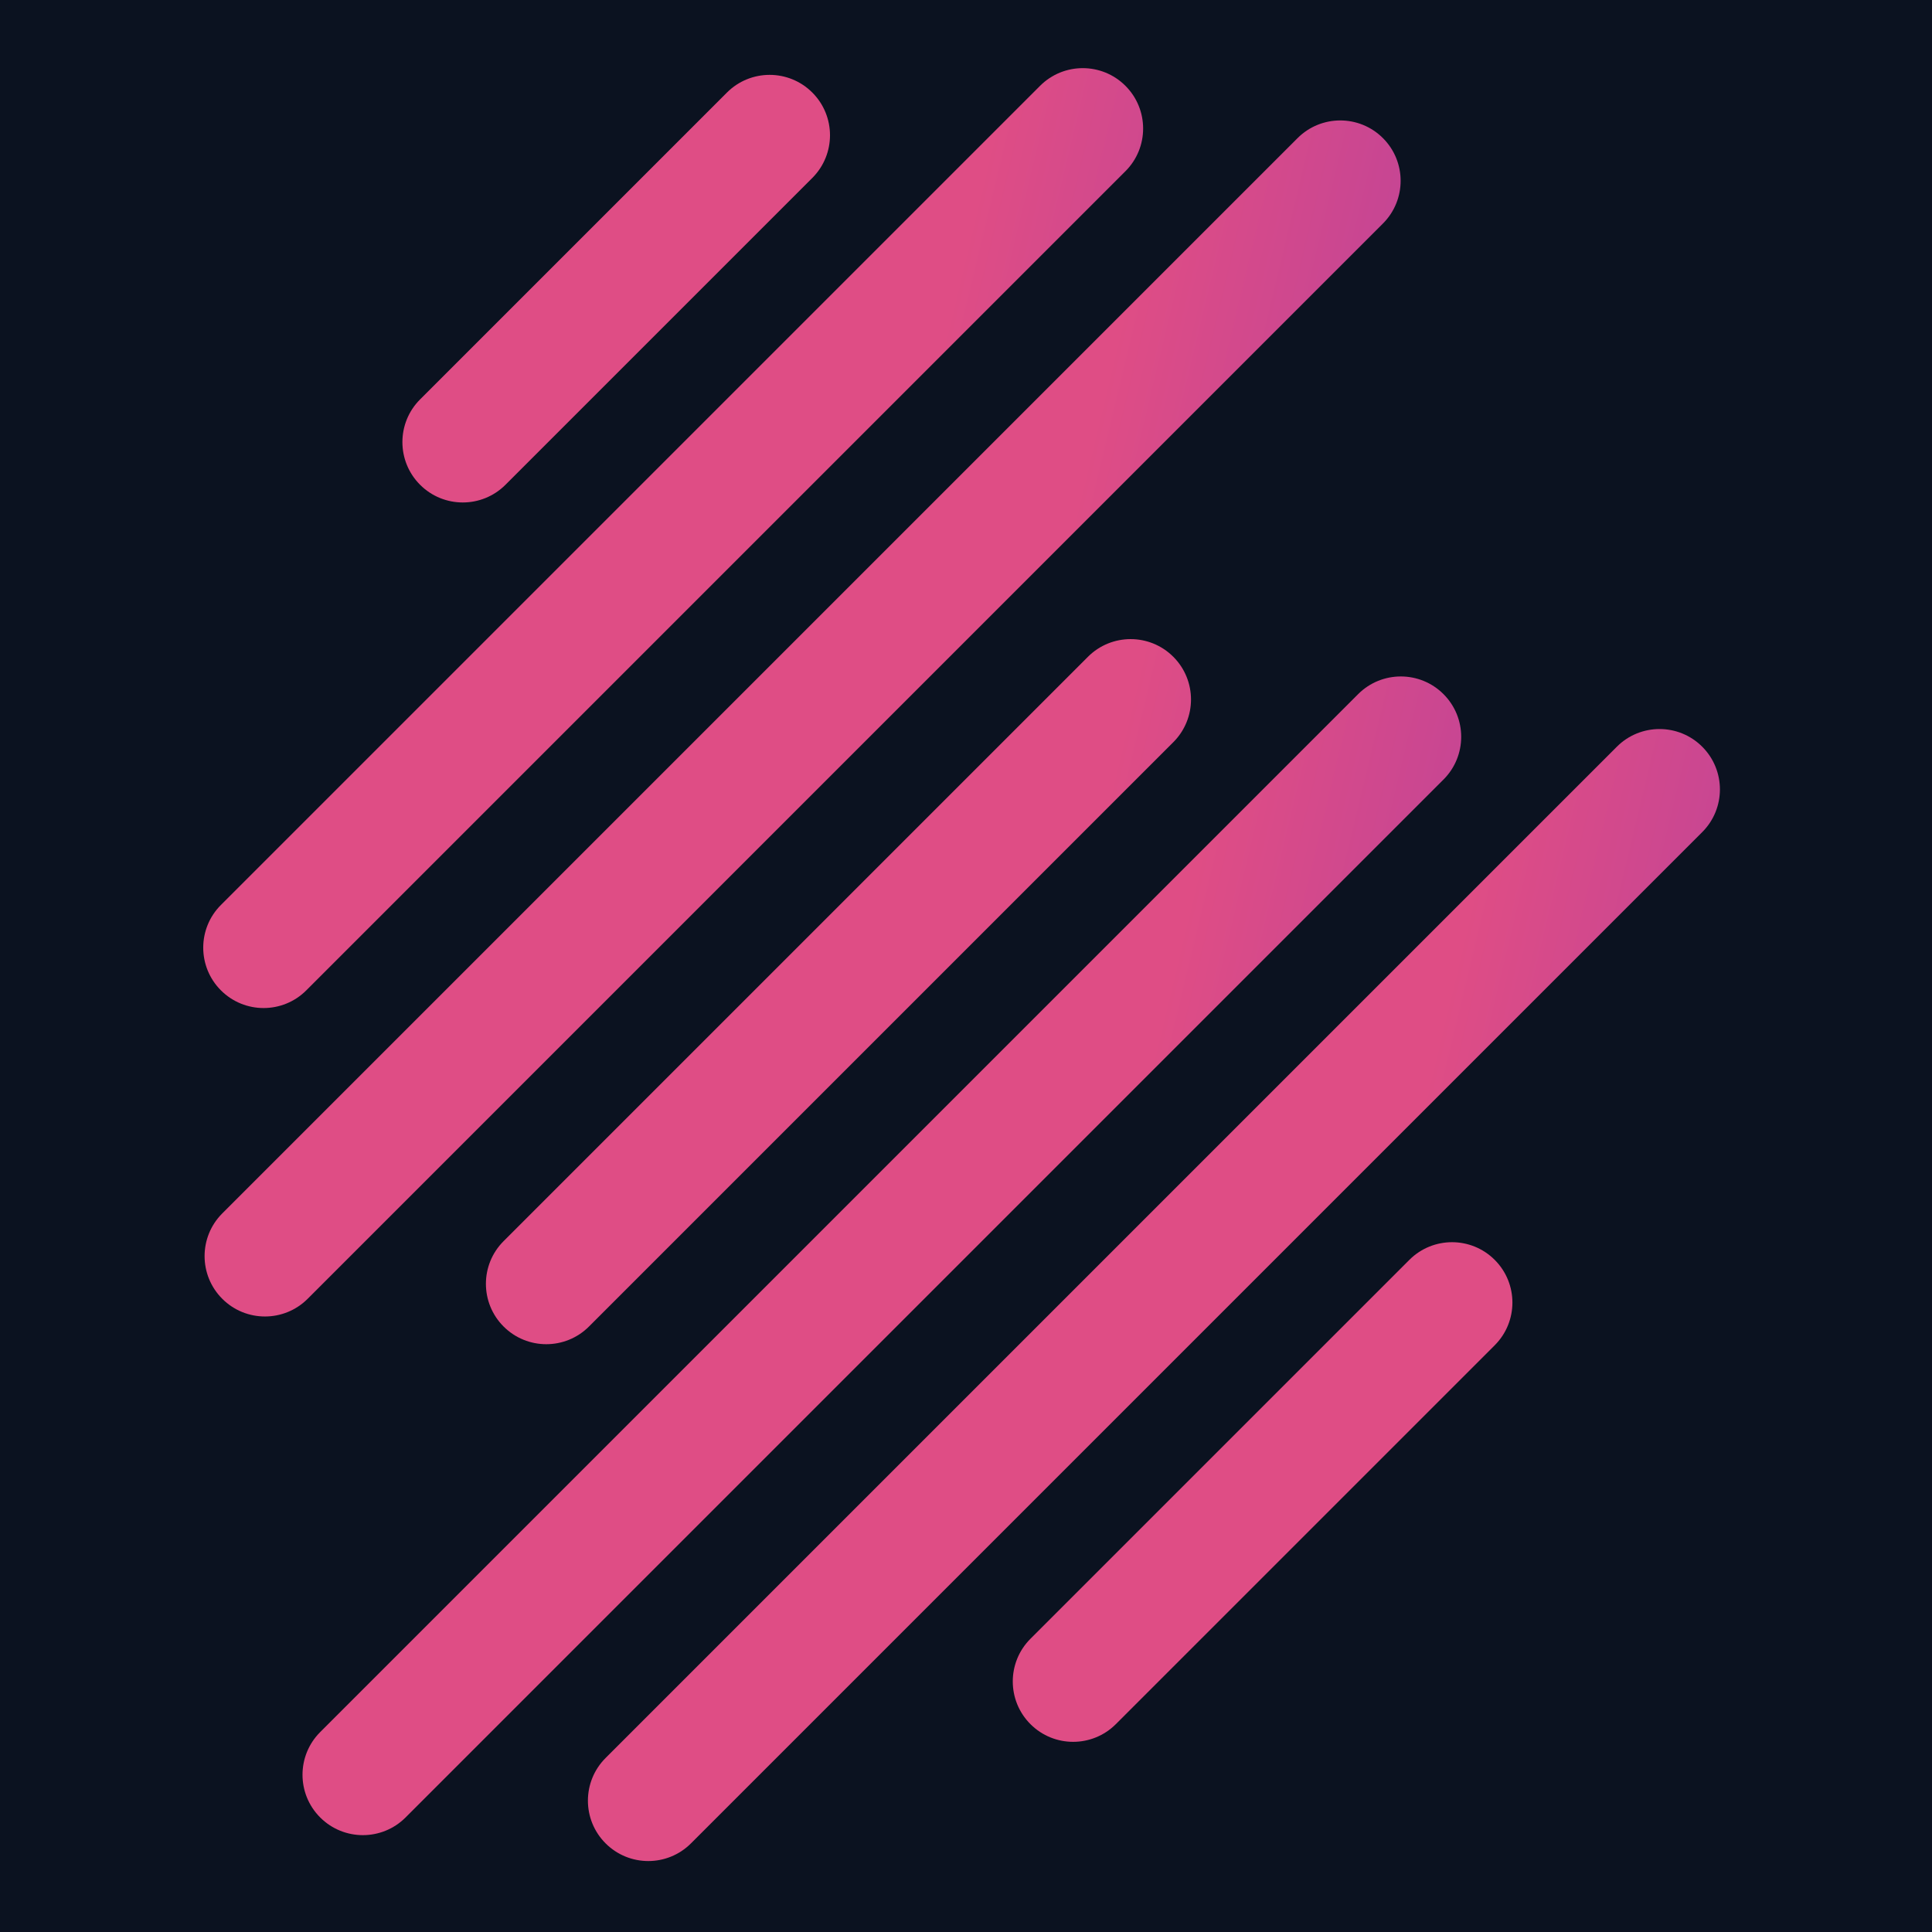
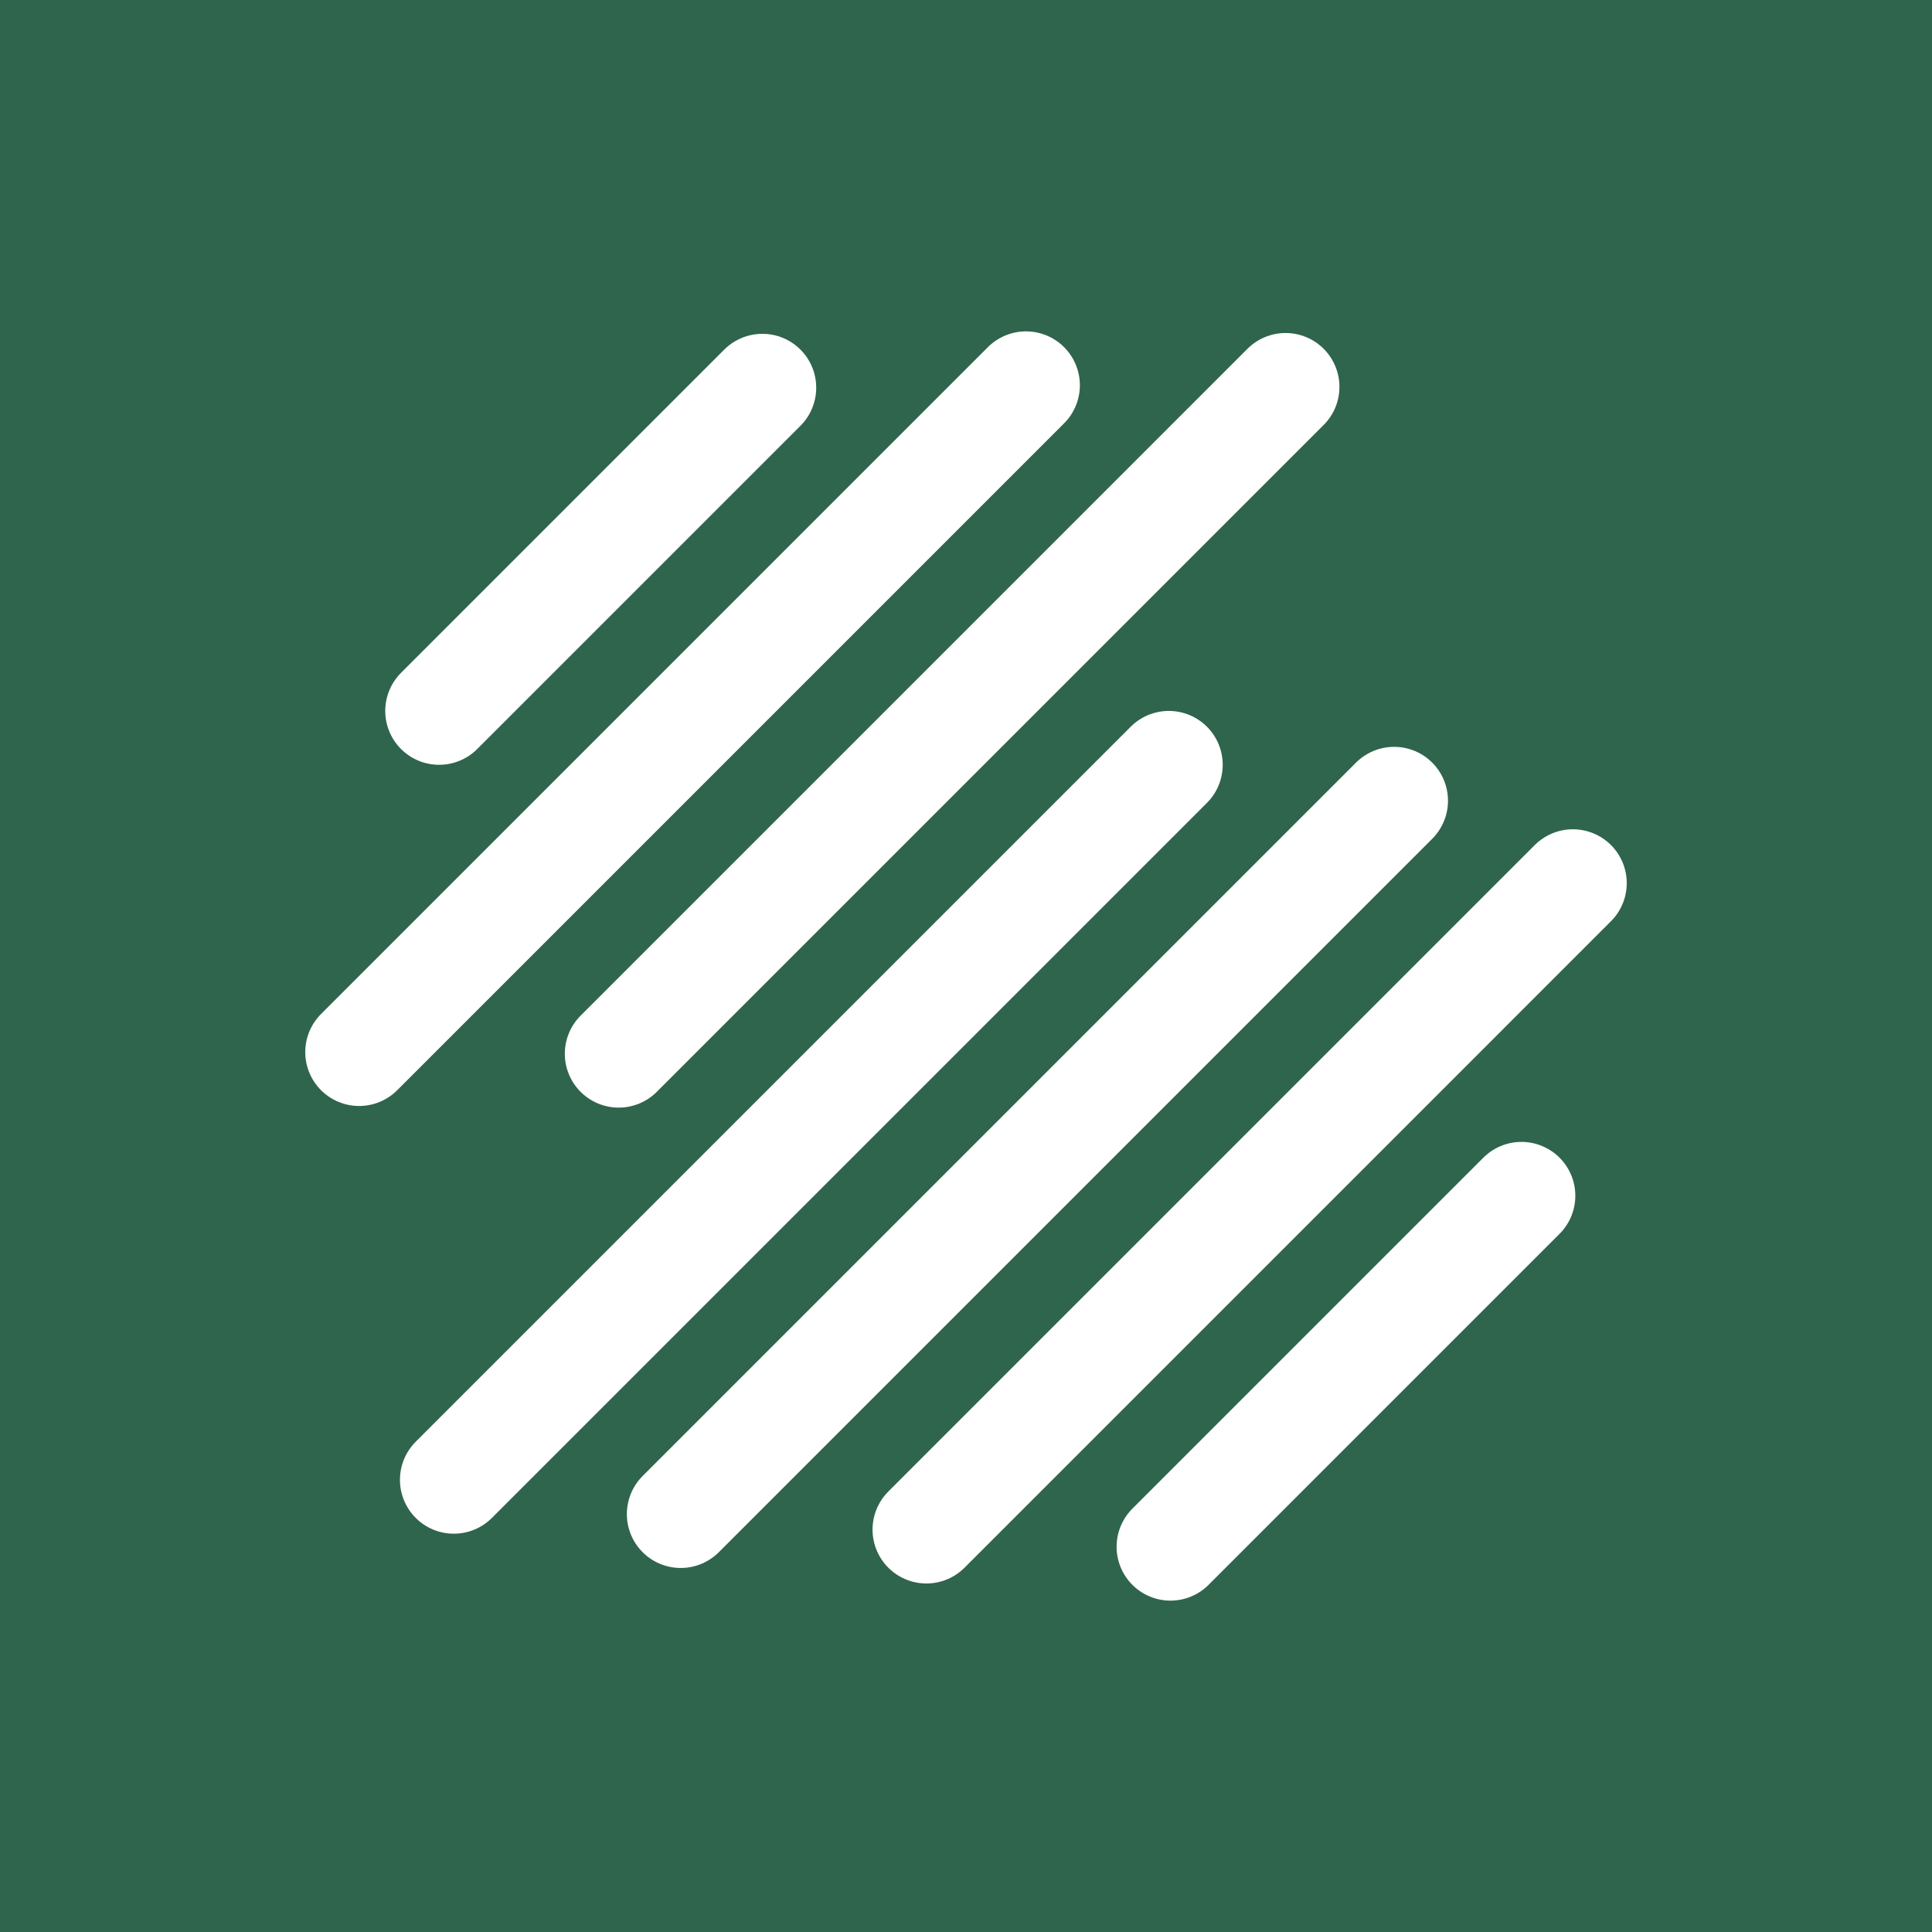
<svg xmlns="http://www.w3.org/2000/svg" viewBox="0 0 512 512" role="img" aria-label="AudioDN">
-   <defs>
-     <linearGradient id="adn-mark" x1="96" y1="8" x2="400" y2="504" gradientUnits="userSpaceOnUse">
-       <stop offset="0%" stop-color="#DF4D85" />
-       <stop offset="48%" stop-color="#742CC2" />
-       <stop offset="100%" stop-color="#4E21F1" />
-     </linearGradient>
-   </defs>
-   <rect width="512" height="512" fill="#0B1220" />
-   <g fill="url(#adn-mark)">
-     <g transform="translate(163.3 76.5) rotate(-45)">
-       <rect x="-73.5" y="-16" width="147" height="32" rx="16" />
-     </g>
-     <g transform="translate(178.4 142.6) rotate(-45)">
-       <rect x="-169.5" y="-16" width="339" height="32" rx="16" />
-     </g>
-     <g transform="translate(212.7 190.4) rotate(-45)">
-       <rect x="-217.5" y="-16" width="435" height="32" rx="16" />
-     </g>
-     <g transform="translate(222.2 262.8) rotate(-45)">
-       <rect x="-125.5" y="-16" width="251" height="32" rx="16" />
-     </g>
-     <g transform="translate(233.7 332.8) rotate(-45)">
-       <rect x="-210.5" y="-16" width="421" height="32" rx="16" />
-     </g>
-     <g transform="translate(305.8 343.2) rotate(-45)">
-       <rect x="-205.5" y="-16" width="411" height="32" rx="16" />
-     </g>
-     <g transform="translate(334.6 395.4) rotate(-45)">
-       <rect x="-87" y="-16" width="174" height="32" rx="16" />
-     </g>
+   <rect width="512" height="512" fill="#2F654C" />
+   <g transform="translate(71.68 71.68) scale(0.36)" fill="none" stroke="#FFFFFF" stroke-width="79.314" stroke-linecap="round">
+     <line x1="124.142" y1="324.23" x2="362.084" y2="86.287" />
+     <line x1="65.257" y1="575.391" x2="556.164" y2="84.485" />
+     <line x1="256.332" y1="576.593" x2="747.239" y2="85.686" />
+     <line x1="134.957" y1="890.244" x2="661.315" y2="363.887" />
+     <line x1="301.998" y1="915.481" x2="827.154" y2="390.325" />
+     <line x1="482.858" y1="926.897" x2="958.743" y2="451.012" />
+     <line x1="662.517" y1="939.515" x2="920.888" y2="681.143" />
  </g>
</svg>
